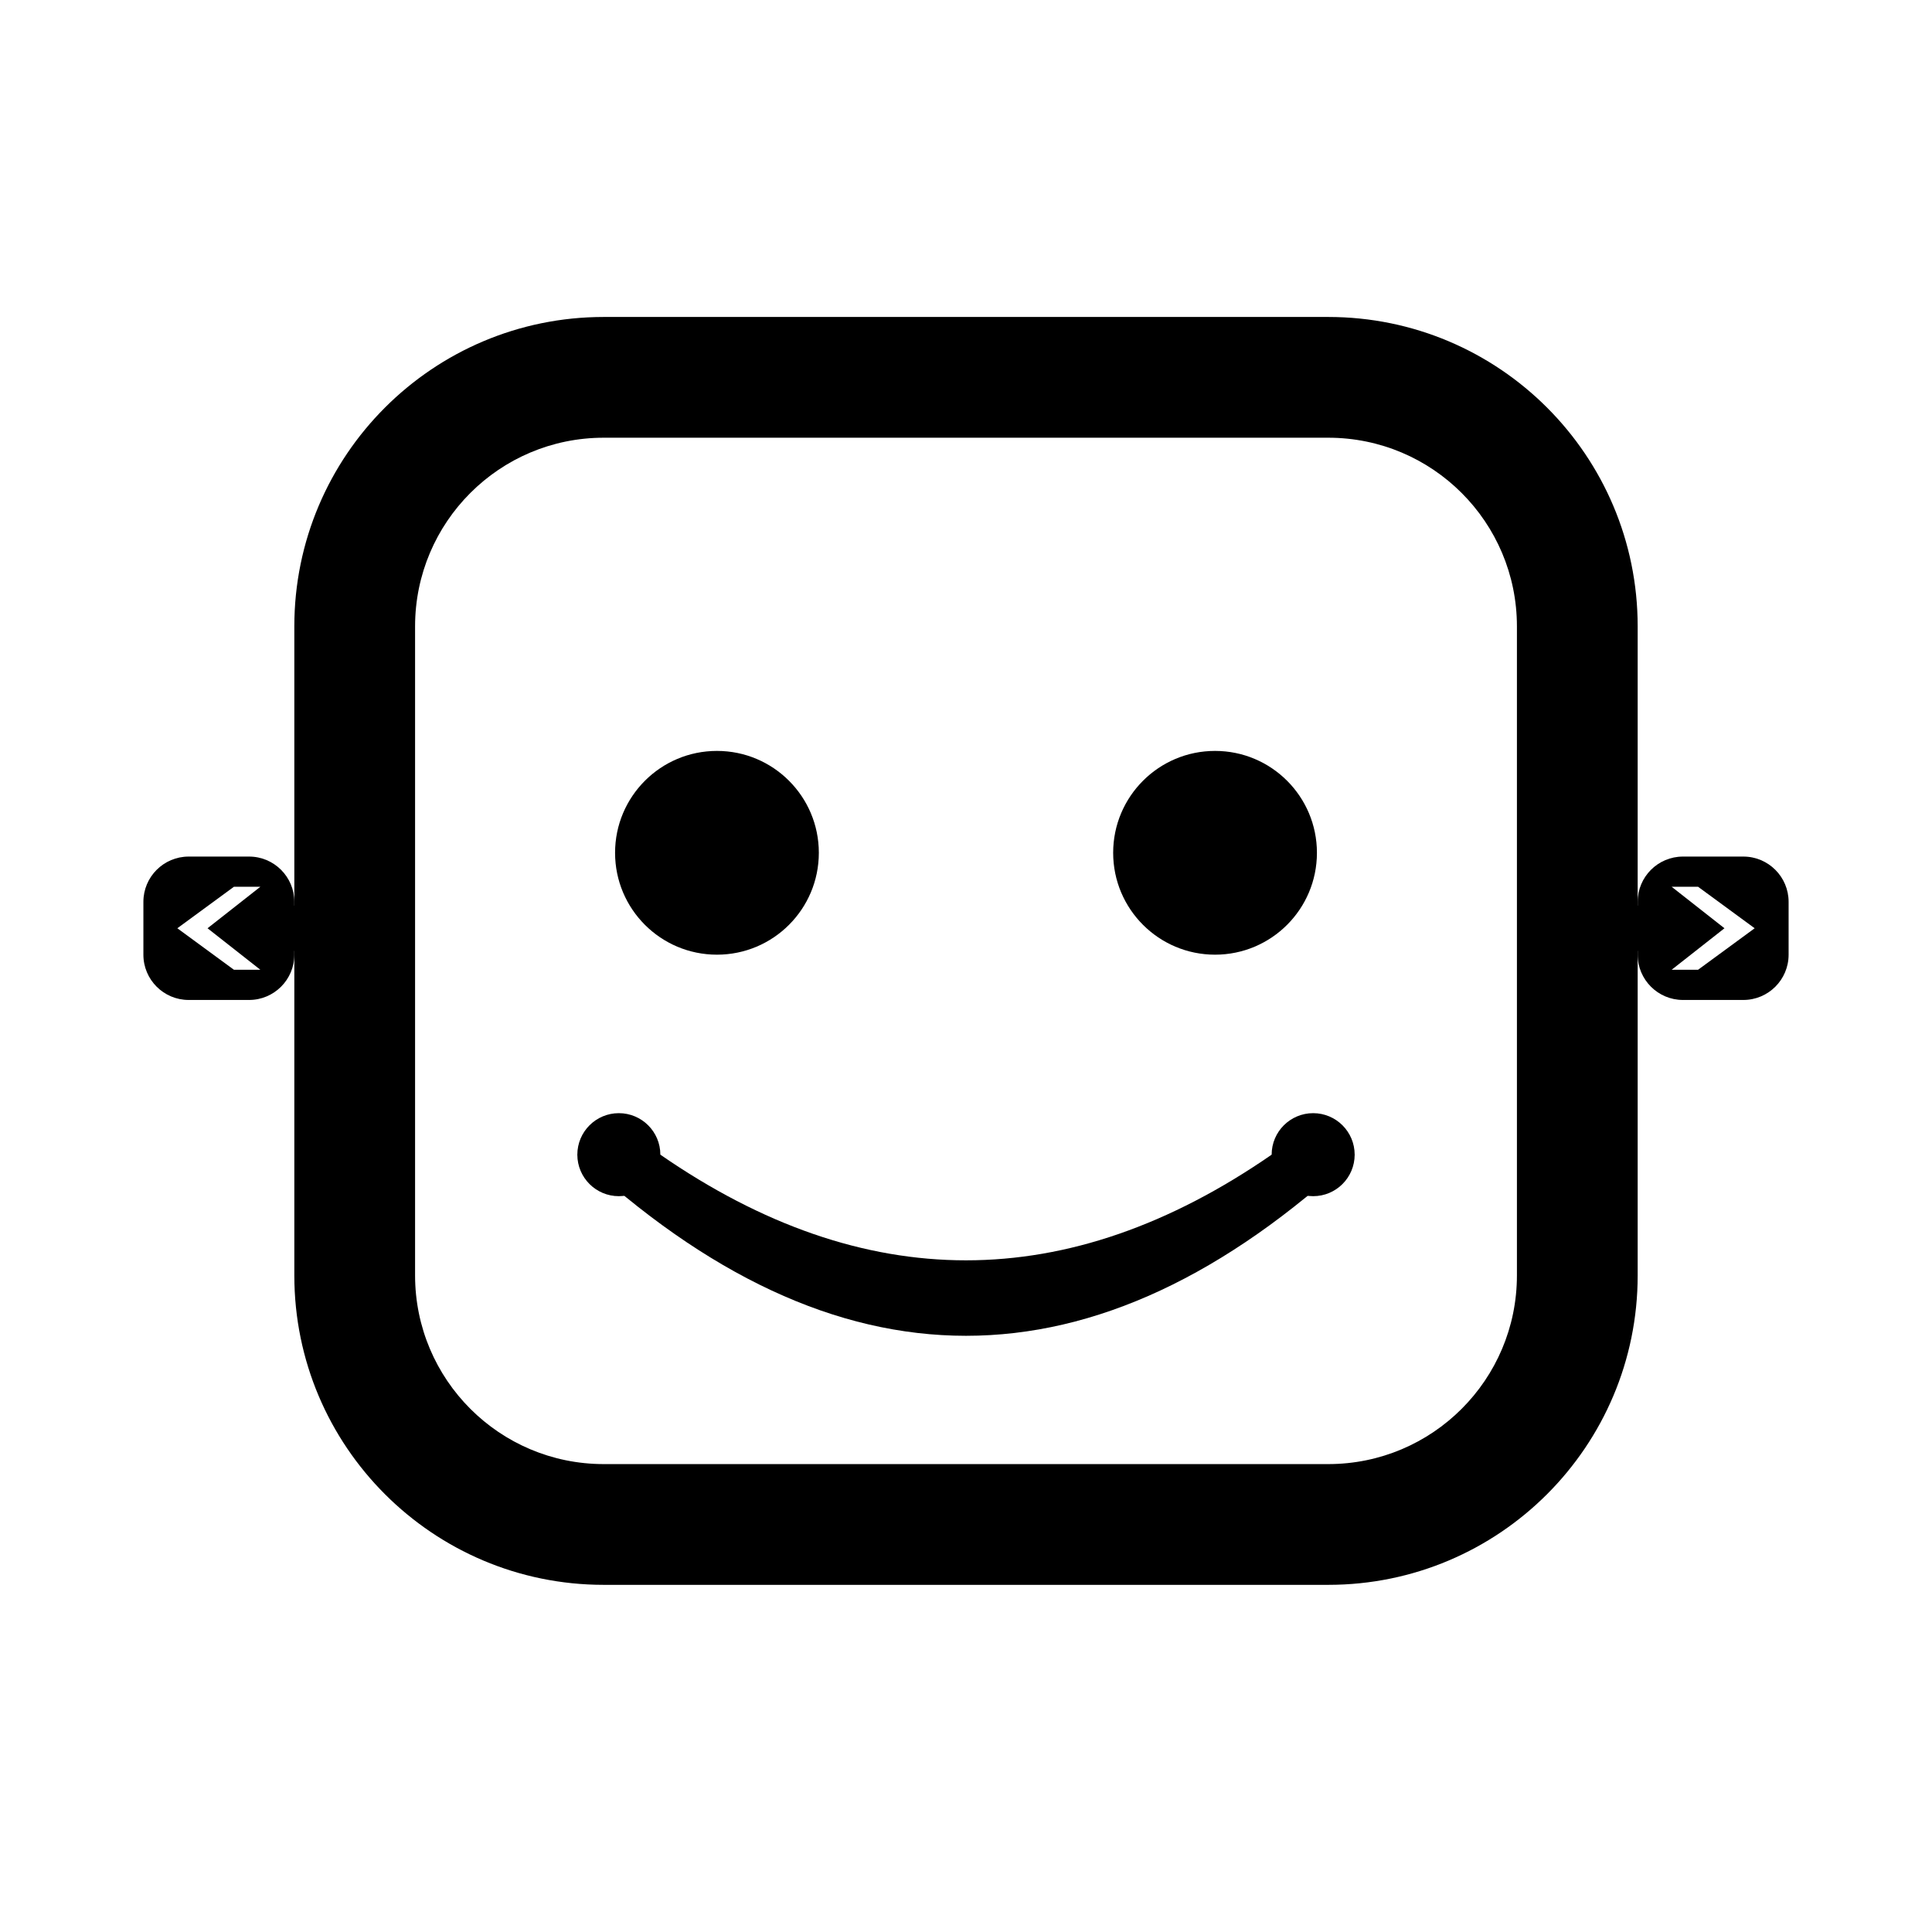
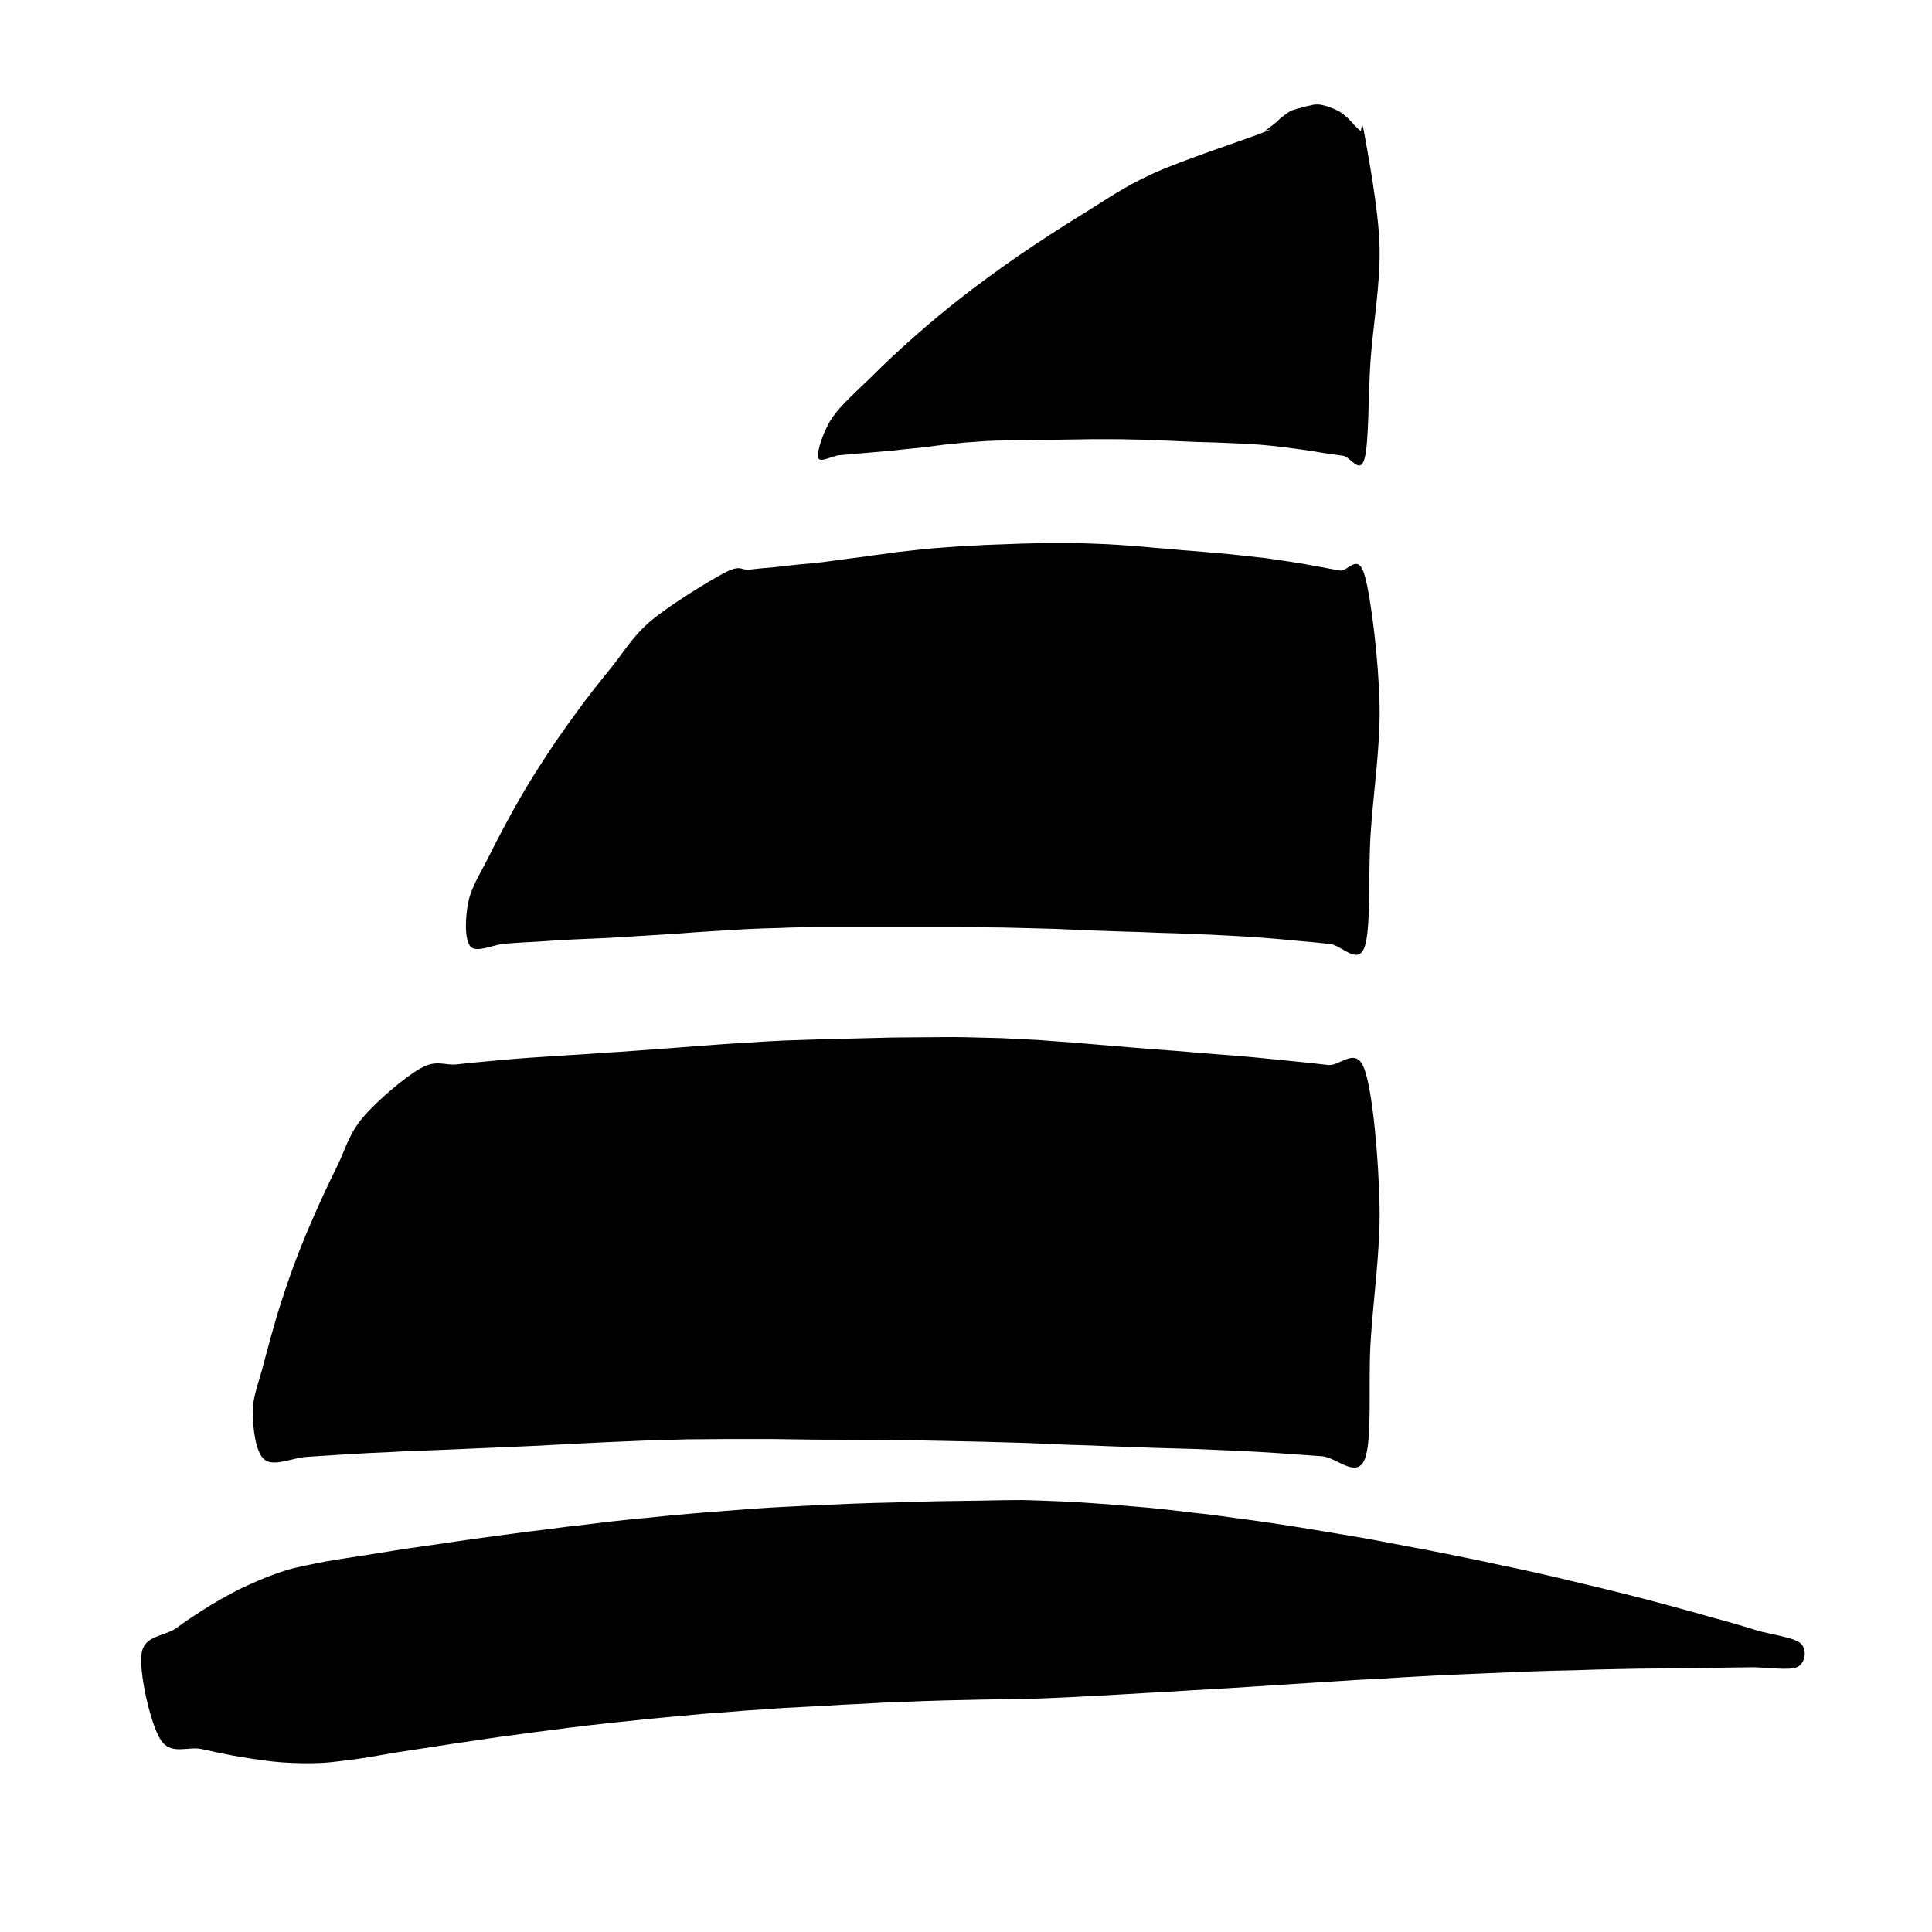
- <svg xmlns="http://www.w3.org/2000/svg" width="512" height="512" viewBox="0 0 512 512" role="img" aria-labelledby="title">
-   <g fill="#000000">
-     <rect x="72" y="240" width="24" height="12" rx="6" />
-     <rect x="416" y="240" width="24" height="12" rx="6" />
-     <path fill-rule="evenodd" d="M50 227H66A12 12 0 0 1 78 239V253A12 12 0 0 1 66 265H50A12 12 0 0 1 38 253V239A12 12 0 0 1 50 227ZM62 235L47 246L62 257H69L55 246L69 235Z" />
-     <path transform="translate(512 0) scale(-1 1)" fill-rule="evenodd" d="M50 227H66A12 12 0 0 1 78 239V253A12 12 0 0 1 66 265H50A12 12 0 0 1 38 253V239A12 12 0 0 1 50 227ZM62 235L47 246L62 257H69L55 246L69 235Z" />
-     <path fill-rule="evenodd" d="M160 84H352A82 82 0 0 1 434 166V338A82 82 0 0 1 352 420H160A82 82 0 0 1 78 338V166A82 82 0 0 1 160 84ZM160 116H352A50 50 0 0 1 402 166V338A50 50 0 0 1 352 388H160A50 50 0 0 1 110 338V166A50 50 0 0 1 160 116Z" />
-     <circle cx="190" cy="226" r="27" />
-     <circle cx="322" cy="226" r="27" />
-     <path d="M153 306Q256 402 359 306L337 306Q256 362 175 306Z" />
-     <circle cx="164" cy="306" r="11" />
-     <circle cx="348" cy="306" r="11" />
+ <svg xmlns="http://www.w3.org/2000/svg" viewBox="0 0 64 64">
+   <defs />
+   <g>
+     <g fill="#000">
+       <path d="M41.79 4.41C42.42 4.17 41.88 4.35 41.92 4.32C41.97 4.29 42.01 4.26 42.05 4.22C42.1 4.19 42.14 4.16 42.19 4.12C42.23 4.09 42.27 4.05 42.32 4.01C42.36 3.97 42.4 3.93 42.45 3.89C42.49 3.86 42.54 3.82 42.58 3.79C42.62 3.76 42.67 3.73 42.71 3.7C42.75 3.68 42.8 3.66 42.84 3.64C42.88 3.63 42.93 3.62 42.97 3.6C43.02 3.59 43.06 3.58 43.1 3.57C43.15 3.56 43.19 3.54 43.23 3.53C43.28 3.52 43.32 3.51 43.37 3.5C43.41 3.49 43.45 3.48 43.5 3.47C43.54 3.46 43.58 3.46 43.63 3.46C43.67 3.46 43.71 3.46 43.76 3.47C43.8 3.48 43.85 3.49 43.89 3.5C43.93 3.51 43.98 3.53 44.02 3.54C44.06 3.56 44.11 3.57 44.15 3.59C44.2 3.61 44.24 3.62 44.28 3.65C44.33 3.67 44.37 3.69 44.41 3.72C44.46 3.75 44.5 3.78 44.54 3.82C44.59 3.86 44.63 3.9 44.68 3.94C44.72 3.99 44.76 4.03 44.81 4.08C44.85 4.13 44.89 4.17 44.94 4.22C44.98 4.26 45.03 4.3 45.07 4.34C45.11 4.38 45.09 3.81 45.2 4.45C45.31 5.09 45.67 6.93 45.7 8.18C45.73 9.43 45.48 10.79 45.4 11.96C45.32 13.13 45.35 14.68 45.2 15.2C45.05 15.73 44.74 15.14 44.5 15.1C44.27 15.07 44.04 15.03 43.81 15C43.58 14.96 43.34 14.92 43.11 14.89C42.88 14.86 42.65 14.83 42.42 14.8C42.18 14.77 41.95 14.75 41.72 14.73C41.49 14.72 41.26 14.7 41.02 14.69C40.79 14.68 40.56 14.67 40.33 14.66C40.1 14.65 39.86 14.65 39.63 14.64C39.4 14.63 39.17 14.62 38.94 14.61C38.7 14.6 38.47 14.59 38.24 14.58C38.01 14.57 37.78 14.56 37.54 14.56C37.31 14.55 37.08 14.55 36.85 14.55C36.62 14.55 36.38 14.55 36.15 14.55C35.92 14.55 35.69 14.56 35.46 14.56C35.22 14.56 34.99 14.57 34.76 14.57C34.53 14.57 34.29 14.57 34.06 14.58C33.83 14.58 33.6 14.58 33.37 14.59C33.13 14.59 32.9 14.6 32.67 14.61C32.44 14.63 32.21 14.64 31.97 14.66C31.74 14.68 31.51 14.71 31.28 14.73C31.05 14.76 30.81 14.79 30.58 14.82C30.35 14.84 30.12 14.87 29.89 14.89C29.65 14.92 29.42 14.94 29.19 14.96C28.96 14.98 28.73 15 28.49 15.02C28.26 15.04 28.03 15.06 27.8 15.08C27.57 15.1 27.14 15.36 27.1 15.15C27.06 14.95 27.27 14.29 27.56 13.85C27.86 13.41 28.39 12.95 28.85 12.5C29.3 12.05 29.78 11.6 30.29 11.15C30.8 10.7 31.34 10.25 31.92 9.8C32.5 9.35 33.12 8.9 33.77 8.45C34.43 8 35.12 7.55 35.85 7.1C36.59 6.65 37.2 6.2 38.19 5.75C39.18 5.3 41.17 4.65 41.79 4.41Z" />
+       <path d="M24.01 18.97C24.55 18.69 24.55 18.9 24.82 18.87C25.09 18.84 25.37 18.81 25.64 18.79C25.91 18.76 26.18 18.73 26.45 18.7C26.72 18.68 27 18.65 27.27 18.62C27.54 18.58 27.81 18.55 28.08 18.51C28.35 18.48 28.63 18.44 28.9 18.4C29.17 18.37 29.44 18.33 29.71 18.29C29.99 18.26 30.26 18.23 30.53 18.2C30.8 18.17 31.07 18.15 31.34 18.13C31.62 18.11 31.89 18.09 32.16 18.08C32.43 18.06 32.7 18.05 32.97 18.04C33.25 18.03 33.52 18.02 33.79 18.01C34.06 18 34.33 18 34.6 17.99C34.88 17.99 35.15 17.99 35.42 17.99C35.69 17.99 35.96 18 36.23 18.01C36.51 18.02 36.78 18.03 37.05 18.05C37.32 18.07 37.59 18.09 37.86 18.11C38.14 18.14 38.41 18.16 38.68 18.18C38.95 18.21 39.22 18.23 39.49 18.25C39.77 18.27 40.04 18.3 40.31 18.32C40.58 18.34 40.85 18.37 41.12 18.4C41.4 18.43 41.67 18.46 41.94 18.49C42.21 18.53 42.48 18.57 42.75 18.61C43.03 18.65 43.3 18.7 43.57 18.75C43.84 18.8 44.11 18.85 44.38 18.9C44.66 18.94 44.98 18.3 45.2 19.04C45.42 19.78 45.67 21.9 45.7 23.34C45.73 24.78 45.48 26.34 45.4 27.68C45.32 29.02 45.42 30.78 45.2 31.38C44.98 31.98 44.44 31.31 44.06 31.27C43.68 31.23 43.3 31.19 42.92 31.16C42.54 31.12 42.16 31.09 41.78 31.06C41.4 31.03 41.02 31.01 40.64 30.99C40.26 30.97 39.88 30.95 39.5 30.94C39.12 30.92 38.74 30.91 38.36 30.9C37.98 30.88 37.61 30.87 37.23 30.86C36.85 30.85 36.47 30.83 36.09 30.82C35.71 30.8 35.33 30.79 34.95 30.77C34.57 30.76 34.19 30.75 33.81 30.74C33.43 30.73 33.05 30.72 32.67 30.72C32.29 30.71 31.91 30.71 31.53 30.71C31.15 30.71 30.77 30.71 30.39 30.71C30.01 30.71 29.63 30.71 29.25 30.71C28.87 30.71 28.49 30.71 28.11 30.71C27.73 30.71 27.35 30.71 26.97 30.71C26.59 30.72 26.21 30.72 25.83 30.74C25.45 30.75 25.07 30.76 24.69 30.78C24.31 30.8 23.93 30.83 23.55 30.85C23.18 30.87 22.8 30.9 22.42 30.93C22.04 30.95 21.66 30.98 21.28 31C20.9 31.02 20.52 31.05 20.14 31.07C19.76 31.09 19.38 31.1 19 31.12C18.62 31.14 18.24 31.16 17.86 31.19C17.48 31.21 17.1 31.23 16.72 31.26C16.34 31.29 15.78 31.58 15.58 31.35C15.38 31.11 15.41 30.36 15.52 29.85C15.63 29.34 15.98 28.82 16.23 28.3C16.49 27.78 16.76 27.27 17.05 26.75C17.34 26.23 17.65 25.72 17.99 25.2C18.32 24.68 18.68 24.17 19.06 23.65C19.43 23.13 19.84 22.62 20.26 22.1C20.68 21.58 20.96 21.07 21.58 20.55C22.21 20.03 23.47 19.25 24.01 18.97Z" />
+       <path d="M13.93 35.39C14.45 35.09 14.73 35.3 15.13 35.26C15.53 35.21 15.93 35.18 16.33 35.14C16.73 35.1 17.13 35.07 17.53 35.04C17.94 35.01 18.34 34.99 18.74 34.96C19.14 34.94 19.54 34.91 19.94 34.88C20.34 34.86 20.74 34.83 21.14 34.8C21.54 34.77 21.95 34.74 22.35 34.71C22.75 34.68 23.15 34.65 23.55 34.62C23.95 34.59 24.35 34.56 24.75 34.54C25.15 34.51 25.55 34.49 25.95 34.47C26.36 34.46 26.76 34.44 27.16 34.43C27.56 34.42 27.96 34.41 28.36 34.4C28.76 34.39 29.16 34.38 29.56 34.37C29.96 34.37 30.36 34.36 30.77 34.36C31.17 34.36 31.57 34.35 31.97 34.36C32.37 34.37 32.77 34.38 33.17 34.39C33.57 34.41 33.97 34.43 34.37 34.45C34.78 34.48 35.18 34.51 35.58 34.54C35.98 34.57 36.38 34.61 36.78 34.64C37.18 34.67 37.58 34.71 37.98 34.74C38.38 34.77 38.78 34.8 39.19 34.83C39.59 34.87 39.99 34.9 40.39 34.93C40.79 34.96 41.19 34.99 41.59 35.03C41.99 35.07 42.39 35.11 42.79 35.15C43.2 35.19 43.6 35.23 44 35.28C44.4 35.32 44.92 34.64 45.2 35.42C45.48 36.19 45.67 38.44 45.7 39.95C45.73 41.46 45.48 43.1 45.4 44.5C45.32 45.9 45.47 47.73 45.2 48.36C44.93 48.98 44.27 48.28 43.8 48.24C43.33 48.21 42.86 48.17 42.4 48.14C41.93 48.11 41.46 48.08 41 48.06C40.53 48.04 40.06 48.02 39.59 48C39.13 47.99 38.66 47.97 38.19 47.96C37.73 47.94 37.26 47.93 36.79 47.91C36.32 47.89 35.86 47.87 35.39 47.86C34.92 47.84 34.45 47.82 33.99 47.8C33.52 47.79 33.05 47.77 32.59 47.76C32.12 47.75 31.65 47.74 31.18 47.73C30.72 47.72 30.25 47.71 29.78 47.71C29.32 47.7 28.85 47.7 28.38 47.7C27.91 47.69 27.45 47.69 26.98 47.69C26.51 47.68 26.05 47.68 25.58 47.67C25.11 47.67 24.64 47.67 24.18 47.67C23.71 47.67 23.24 47.68 22.78 47.68C22.31 47.69 21.84 47.71 21.37 47.72C20.91 47.74 20.44 47.76 19.97 47.78C19.51 47.8 19.04 47.83 18.57 47.85C18.1 47.88 17.64 47.9 17.17 47.92C16.7 47.94 16.24 47.96 15.77 47.98C15.3 48 14.83 48.02 14.37 48.04C13.9 48.06 13.43 48.07 12.96 48.1C12.5 48.12 12.03 48.14 11.56 48.17C11.1 48.2 10.63 48.23 10.16 48.26C9.69 48.29 9.06 48.6 8.76 48.35C8.46 48.11 8.38 47.31 8.37 46.78C8.37 46.24 8.61 45.69 8.74 45.15C8.88 44.61 9.03 44.07 9.19 43.53C9.36 42.98 9.54 42.44 9.74 41.9C9.94 41.36 10.16 40.82 10.4 40.28C10.64 39.73 10.89 39.19 11.16 38.65C11.43 38.11 11.55 37.57 12.01 37.03C12.47 36.48 13.41 35.68 13.93 35.39Z" />
+     </g>
+     <path d="M5.32 57.63C5.65 58.16 6.23 57.84 6.68 57.94C7.13 58.04 7.58 58.14 8.03 58.21C8.47 58.28 8.91 58.35 9.34 58.38C9.78 58.41 10.21 58.42 10.63 58.4C11.05 58.38 11.47 58.31 11.89 58.26C12.3 58.2 12.72 58.12 13.14 58.05C13.55 57.99 13.97 57.92 14.39 57.86C14.81 57.79 15.23 57.73 15.65 57.67C16.07 57.61 16.49 57.54 16.91 57.49C17.34 57.43 17.76 57.37 18.19 57.32C18.61 57.26 19.04 57.21 19.46 57.16C19.89 57.11 20.32 57.06 20.75 57.02C21.17 56.97 21.6 56.93 22.04 56.89C22.47 56.85 22.9 56.81 23.33 56.77C23.77 56.74 24.2 56.71 24.63 56.67C25.07 56.64 25.51 56.61 25.94 56.58C26.38 56.56 26.82 56.53 27.26 56.51C27.7 56.48 28.14 56.46 28.58 56.44C29.02 56.41 29.46 56.39 29.9 56.38C30.35 56.36 30.79 56.34 31.23 56.33C31.68 56.32 32.13 56.31 32.57 56.3C33.02 56.29 33.47 56.29 33.92 56.28C34.37 56.27 34.82 56.25 35.27 56.23C35.72 56.21 36.17 56.18 36.62 56.16C37.08 56.13 37.53 56.11 37.99 56.08C38.45 56.06 38.9 56.03 39.36 56C39.82 55.97 40.28 55.95 40.74 55.92C41.21 55.89 41.67 55.86 42.13 55.83C42.6 55.8 43.07 55.77 43.53 55.74C44 55.71 44.47 55.68 44.94 55.65C45.41 55.63 45.89 55.6 46.36 55.57C46.84 55.54 47.31 55.52 47.79 55.49C48.27 55.47 48.75 55.45 49.23 55.43C49.71 55.41 50.19 55.39 50.67 55.37C51.15 55.35 51.64 55.34 52.13 55.33C52.61 55.31 53.1 55.3 53.59 55.29C54.08 55.28 54.57 55.27 55.06 55.27C55.56 55.26 56.05 55.25 56.55 55.25C57.04 55.24 57.54 55.24 58.04 55.23C58.54 55.23 59.27 55.35 59.54 55.22C59.81 55.09 59.87 54.64 59.65 54.44C59.43 54.24 58.68 54.15 58.2 54.01C57.72 53.86 57.24 53.72 56.75 53.59C56.27 53.45 55.79 53.32 55.31 53.19C54.83 53.06 54.35 52.93 53.86 52.81C53.38 52.69 52.9 52.57 52.42 52.46C51.94 52.34 51.46 52.23 50.98 52.12C50.5 52.01 50.02 51.91 49.54 51.81C49.06 51.7 48.58 51.61 48.1 51.51C47.62 51.41 47.14 51.32 46.66 51.23C46.19 51.14 45.71 51.05 45.23 50.96C44.75 50.88 44.28 50.8 43.8 50.72C43.32 50.64 42.85 50.56 42.37 50.49C41.9 50.42 41.42 50.35 40.95 50.29C40.47 50.22 40 50.16 39.52 50.11C39.05 50.05 38.58 50 38.1 49.95C37.63 49.91 37.16 49.87 36.69 49.83C36.22 49.8 35.75 49.76 35.28 49.74C34.8 49.72 34.33 49.7 33.87 49.69C33.4 49.69 32.93 49.7 32.46 49.71C32 49.72 31.53 49.72 31.06 49.73C30.6 49.74 30.14 49.75 29.67 49.77C29.21 49.78 28.75 49.79 28.28 49.81C27.82 49.83 27.36 49.85 26.9 49.87C26.44 49.89 25.98 49.92 25.53 49.94C25.07 49.97 24.61 50 24.16 50.04C23.7 50.07 23.25 50.11 22.79 50.15C22.34 50.19 21.89 50.23 21.43 50.28C20.98 50.32 20.53 50.37 20.08 50.42C19.63 50.48 19.18 50.53 18.74 50.58C18.29 50.64 17.84 50.7 17.39 50.75C16.95 50.81 16.5 50.87 16.06 50.93C15.62 50.99 15.17 51.05 14.73 51.12C14.29 51.18 13.85 51.25 13.4 51.31C12.96 51.38 12.52 51.45 12.09 51.52C11.65 51.59 11.21 51.65 10.77 51.73C10.34 51.82 9.9 51.89 9.47 52.02C9.05 52.15 8.63 52.32 8.22 52.51C7.81 52.69 7.4 52.92 7 53.16C6.61 53.4 6.21 53.66 5.83 53.94C5.44 54.21 4.77 54.17 4.69 54.78C4.6 55.4 4.98 57.1 5.32 57.63Z" fill="#000" />
  </g>
</svg>
